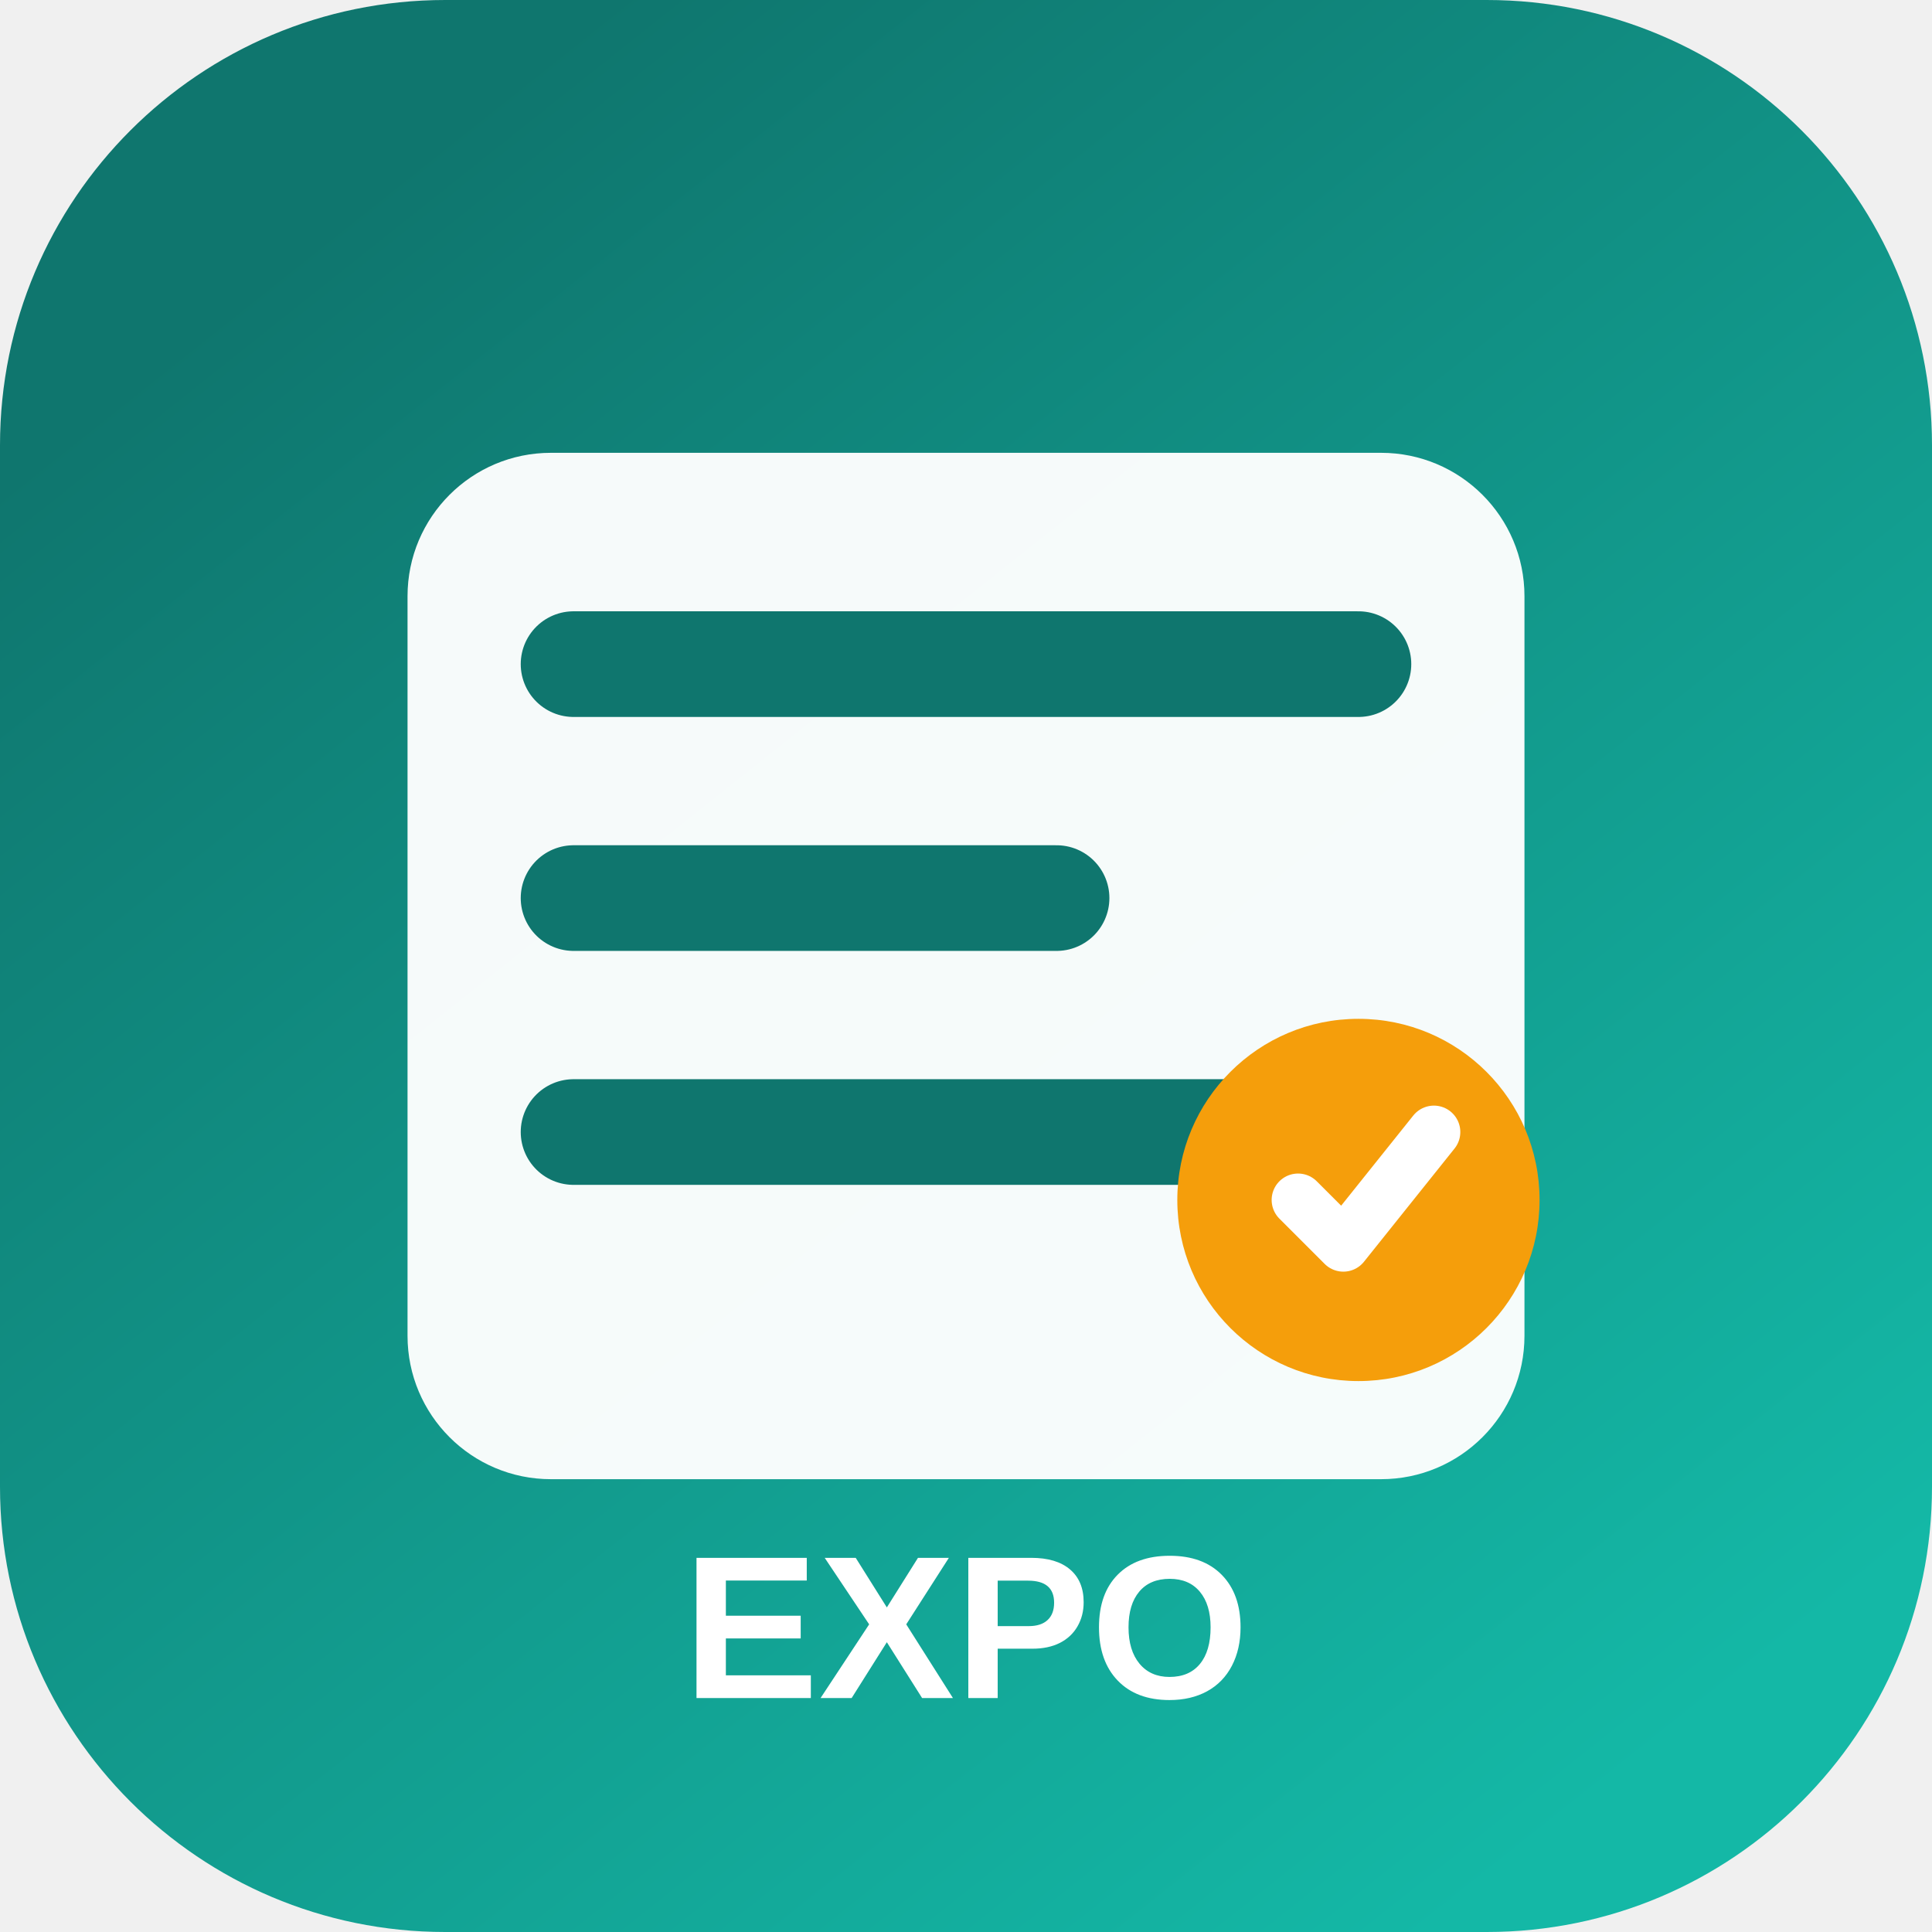
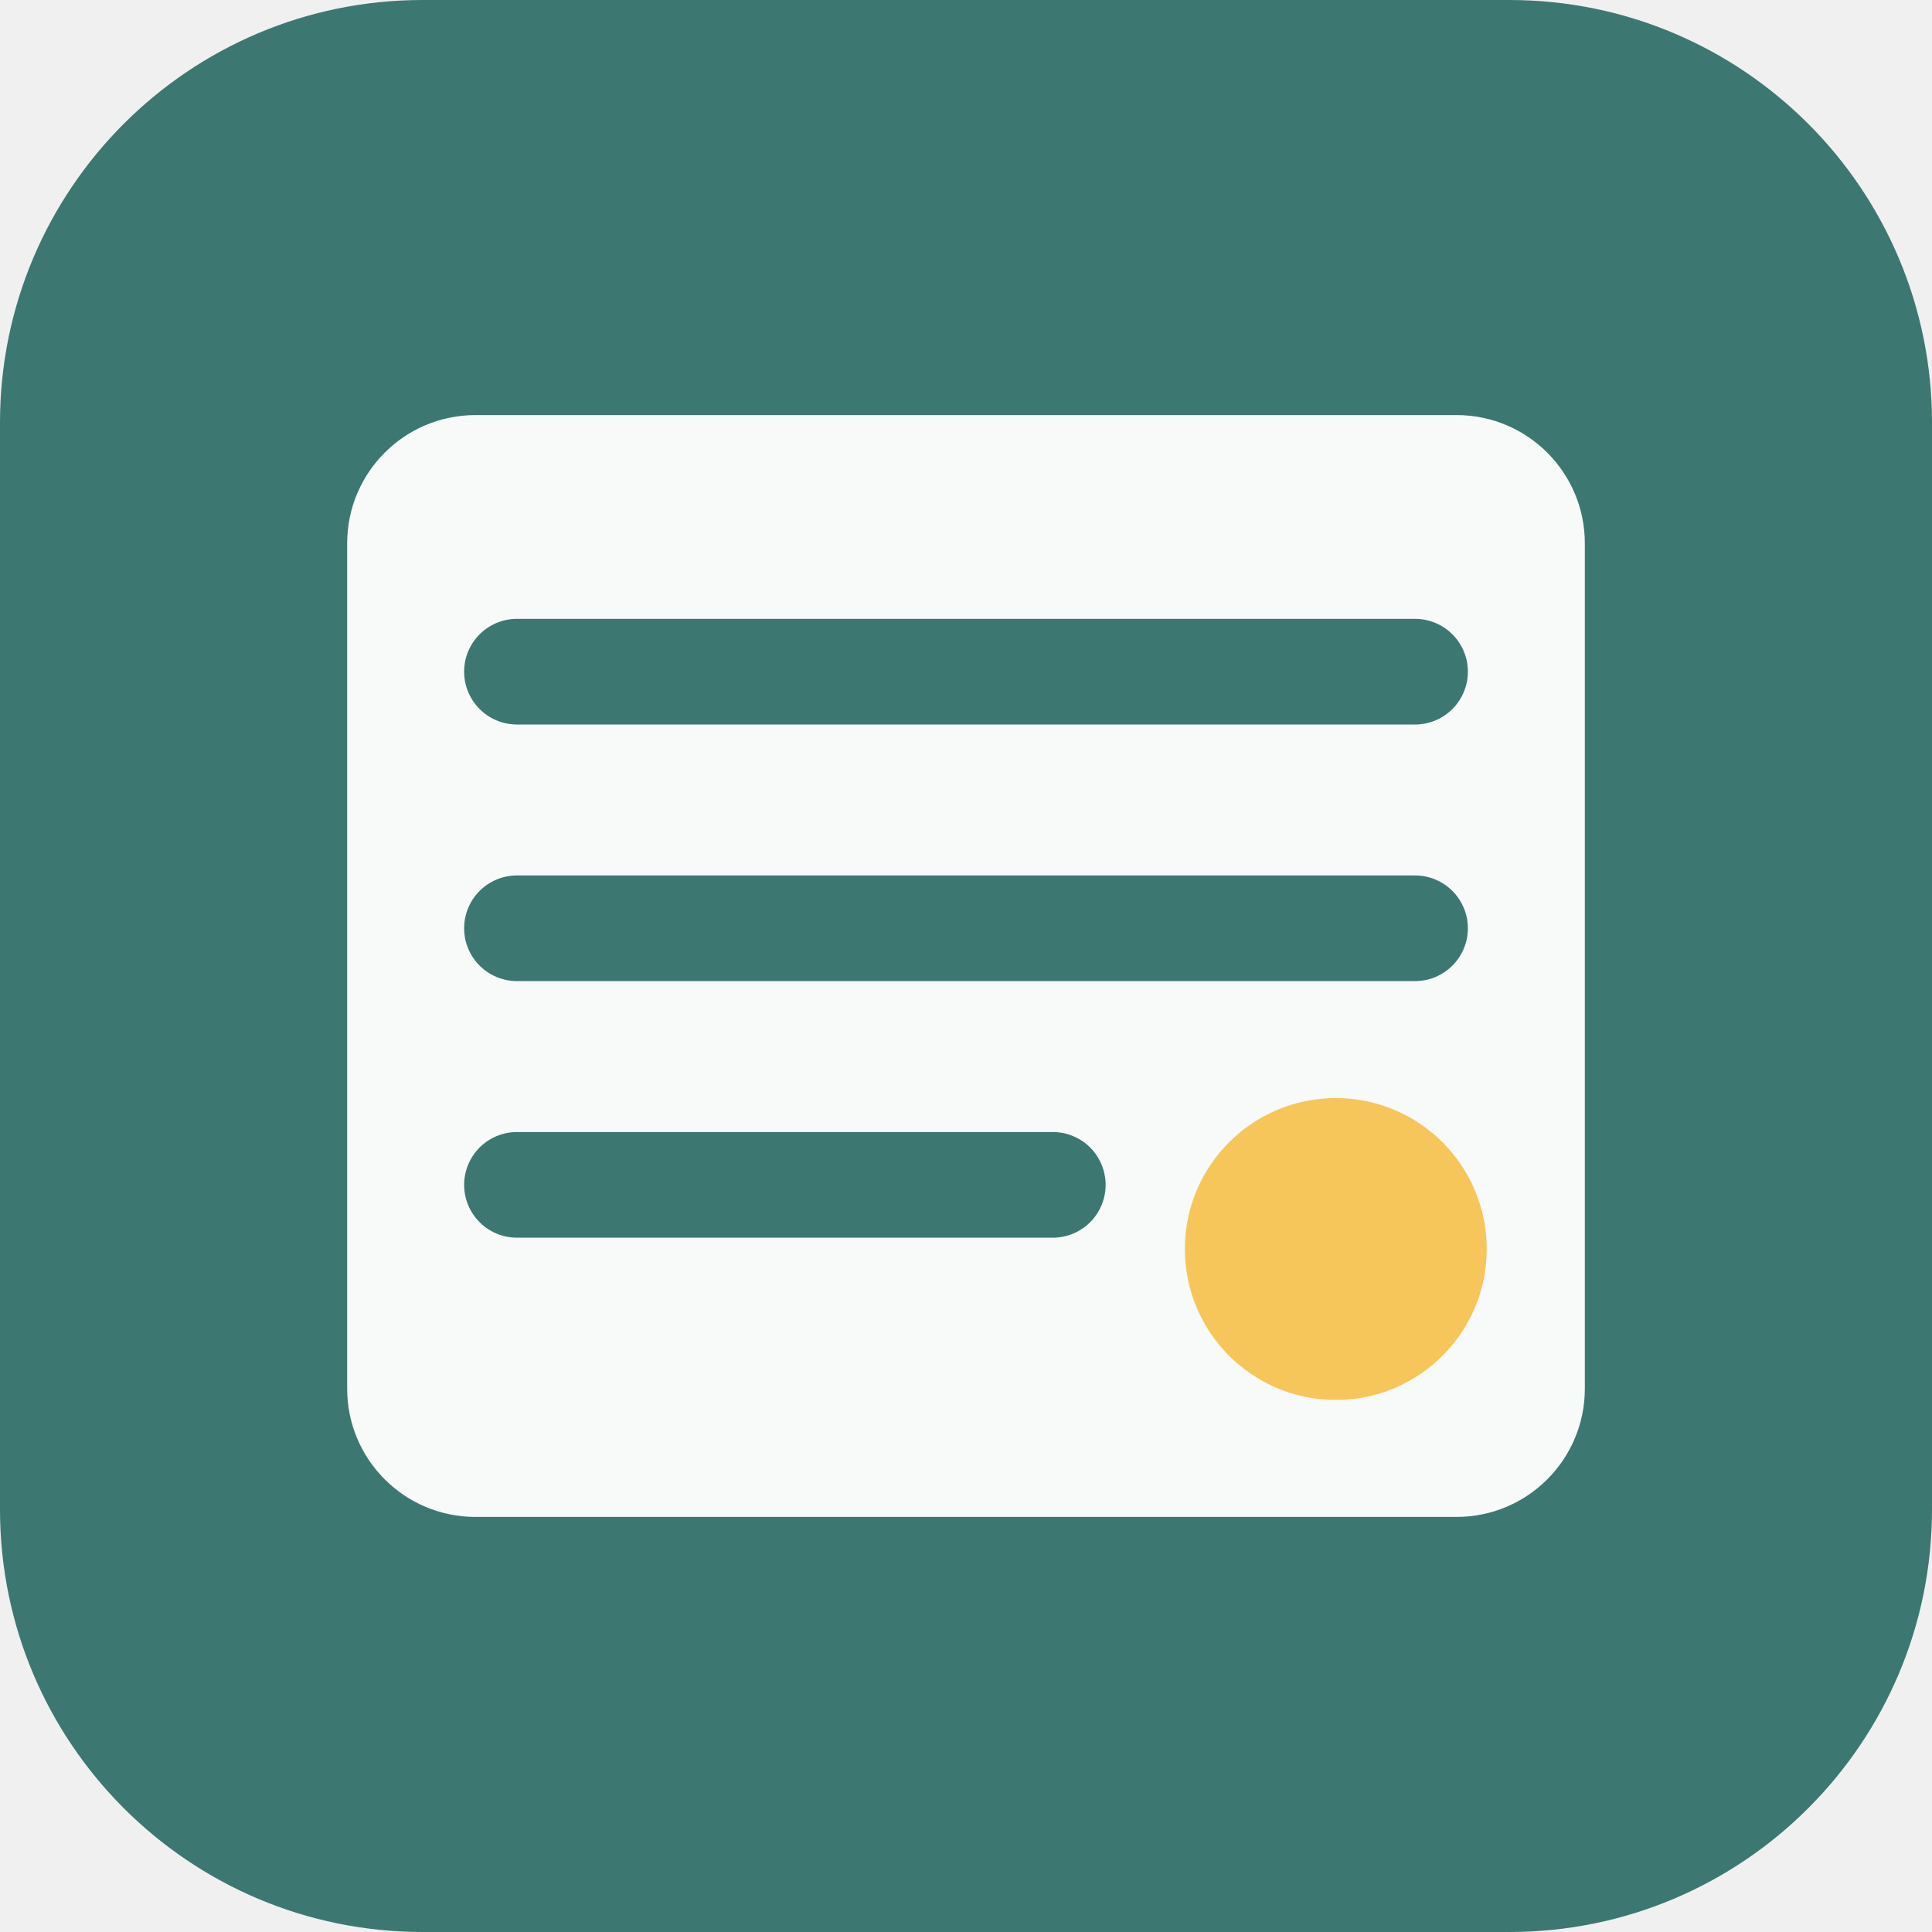
<svg xmlns="http://www.w3.org/2000/svg" viewBox="0 0 512 512">
-   <defs>
-     <linearGradient id="g" x1="96" y1="52" x2="430" y2="472" gradientUnits="userSpaceOnUse">
-       <stop stop-color="#0f766e" />
-       <stop offset="1" stop-color="#14b8a6" />
-     </linearGradient>
-   </defs>
-   <rect width="512" height="512" rx="118" fill="url(#g)" />
-   <rect x="108" y="120" width="296" height="272" rx="38" fill="#ffffff" opacity="0.96" />
-   <path d="M152 176h208M152 238h128M152 300h182" stroke="#0f766e" stroke-width="28" stroke-linecap="round" />
-   <circle cx="360" cy="318" r="48" fill="#f59e0b" />
-   <path d="M344 318l12 12 24-30" fill="none" stroke="#fff" stroke-width="14" stroke-linecap="round" stroke-linejoin="round" />
-   <text x="256" y="450" text-anchor="middle" font-size="54" font-family="Arial, sans-serif" font-weight="800" fill="#ffffff">EXPO</text>
+   <rect width="512" height="512" rx="112" fill="#3d7772" />
+   <rect x="92" y="110" width="328" height="292" rx="34" fill="#ffffff" opacity=".96" />
+   <path d="M137 178h238M137 246h238M137 314h142" stroke="#3d7772" stroke-width="28" stroke-linecap="round" />
+   <circle cx="354" cy="331" r="40" fill="#f6c65b" />
</svg>
